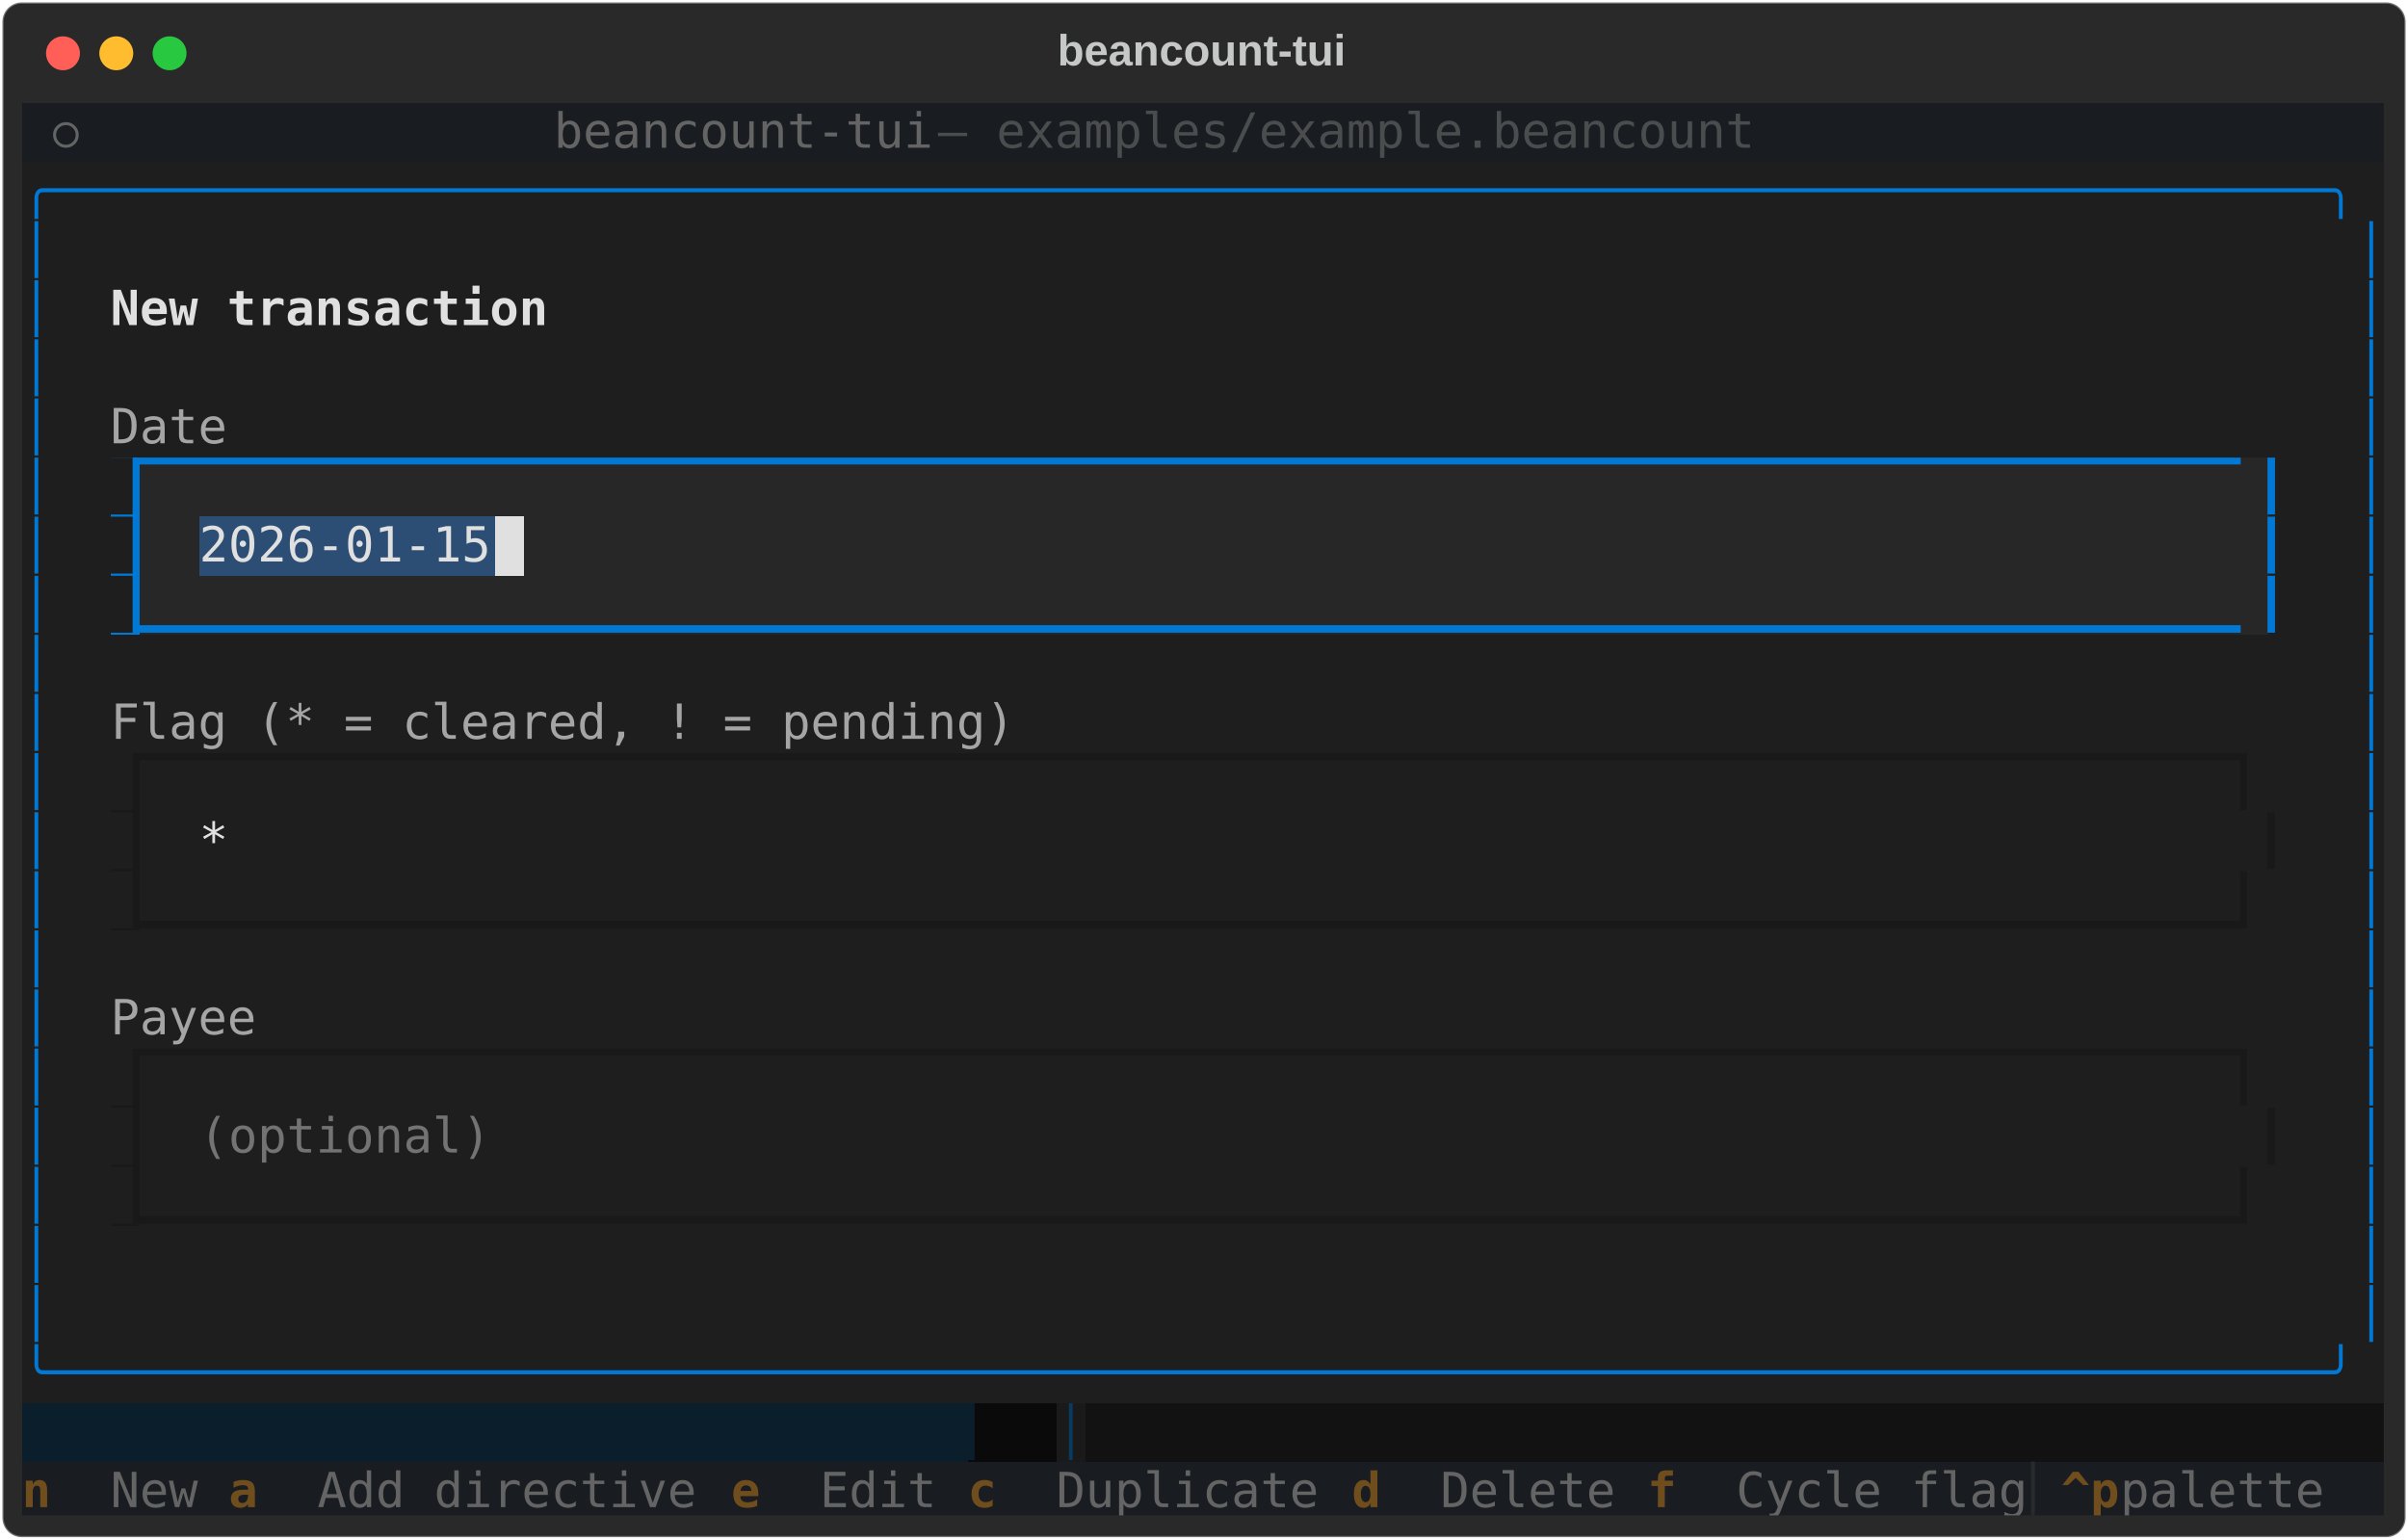
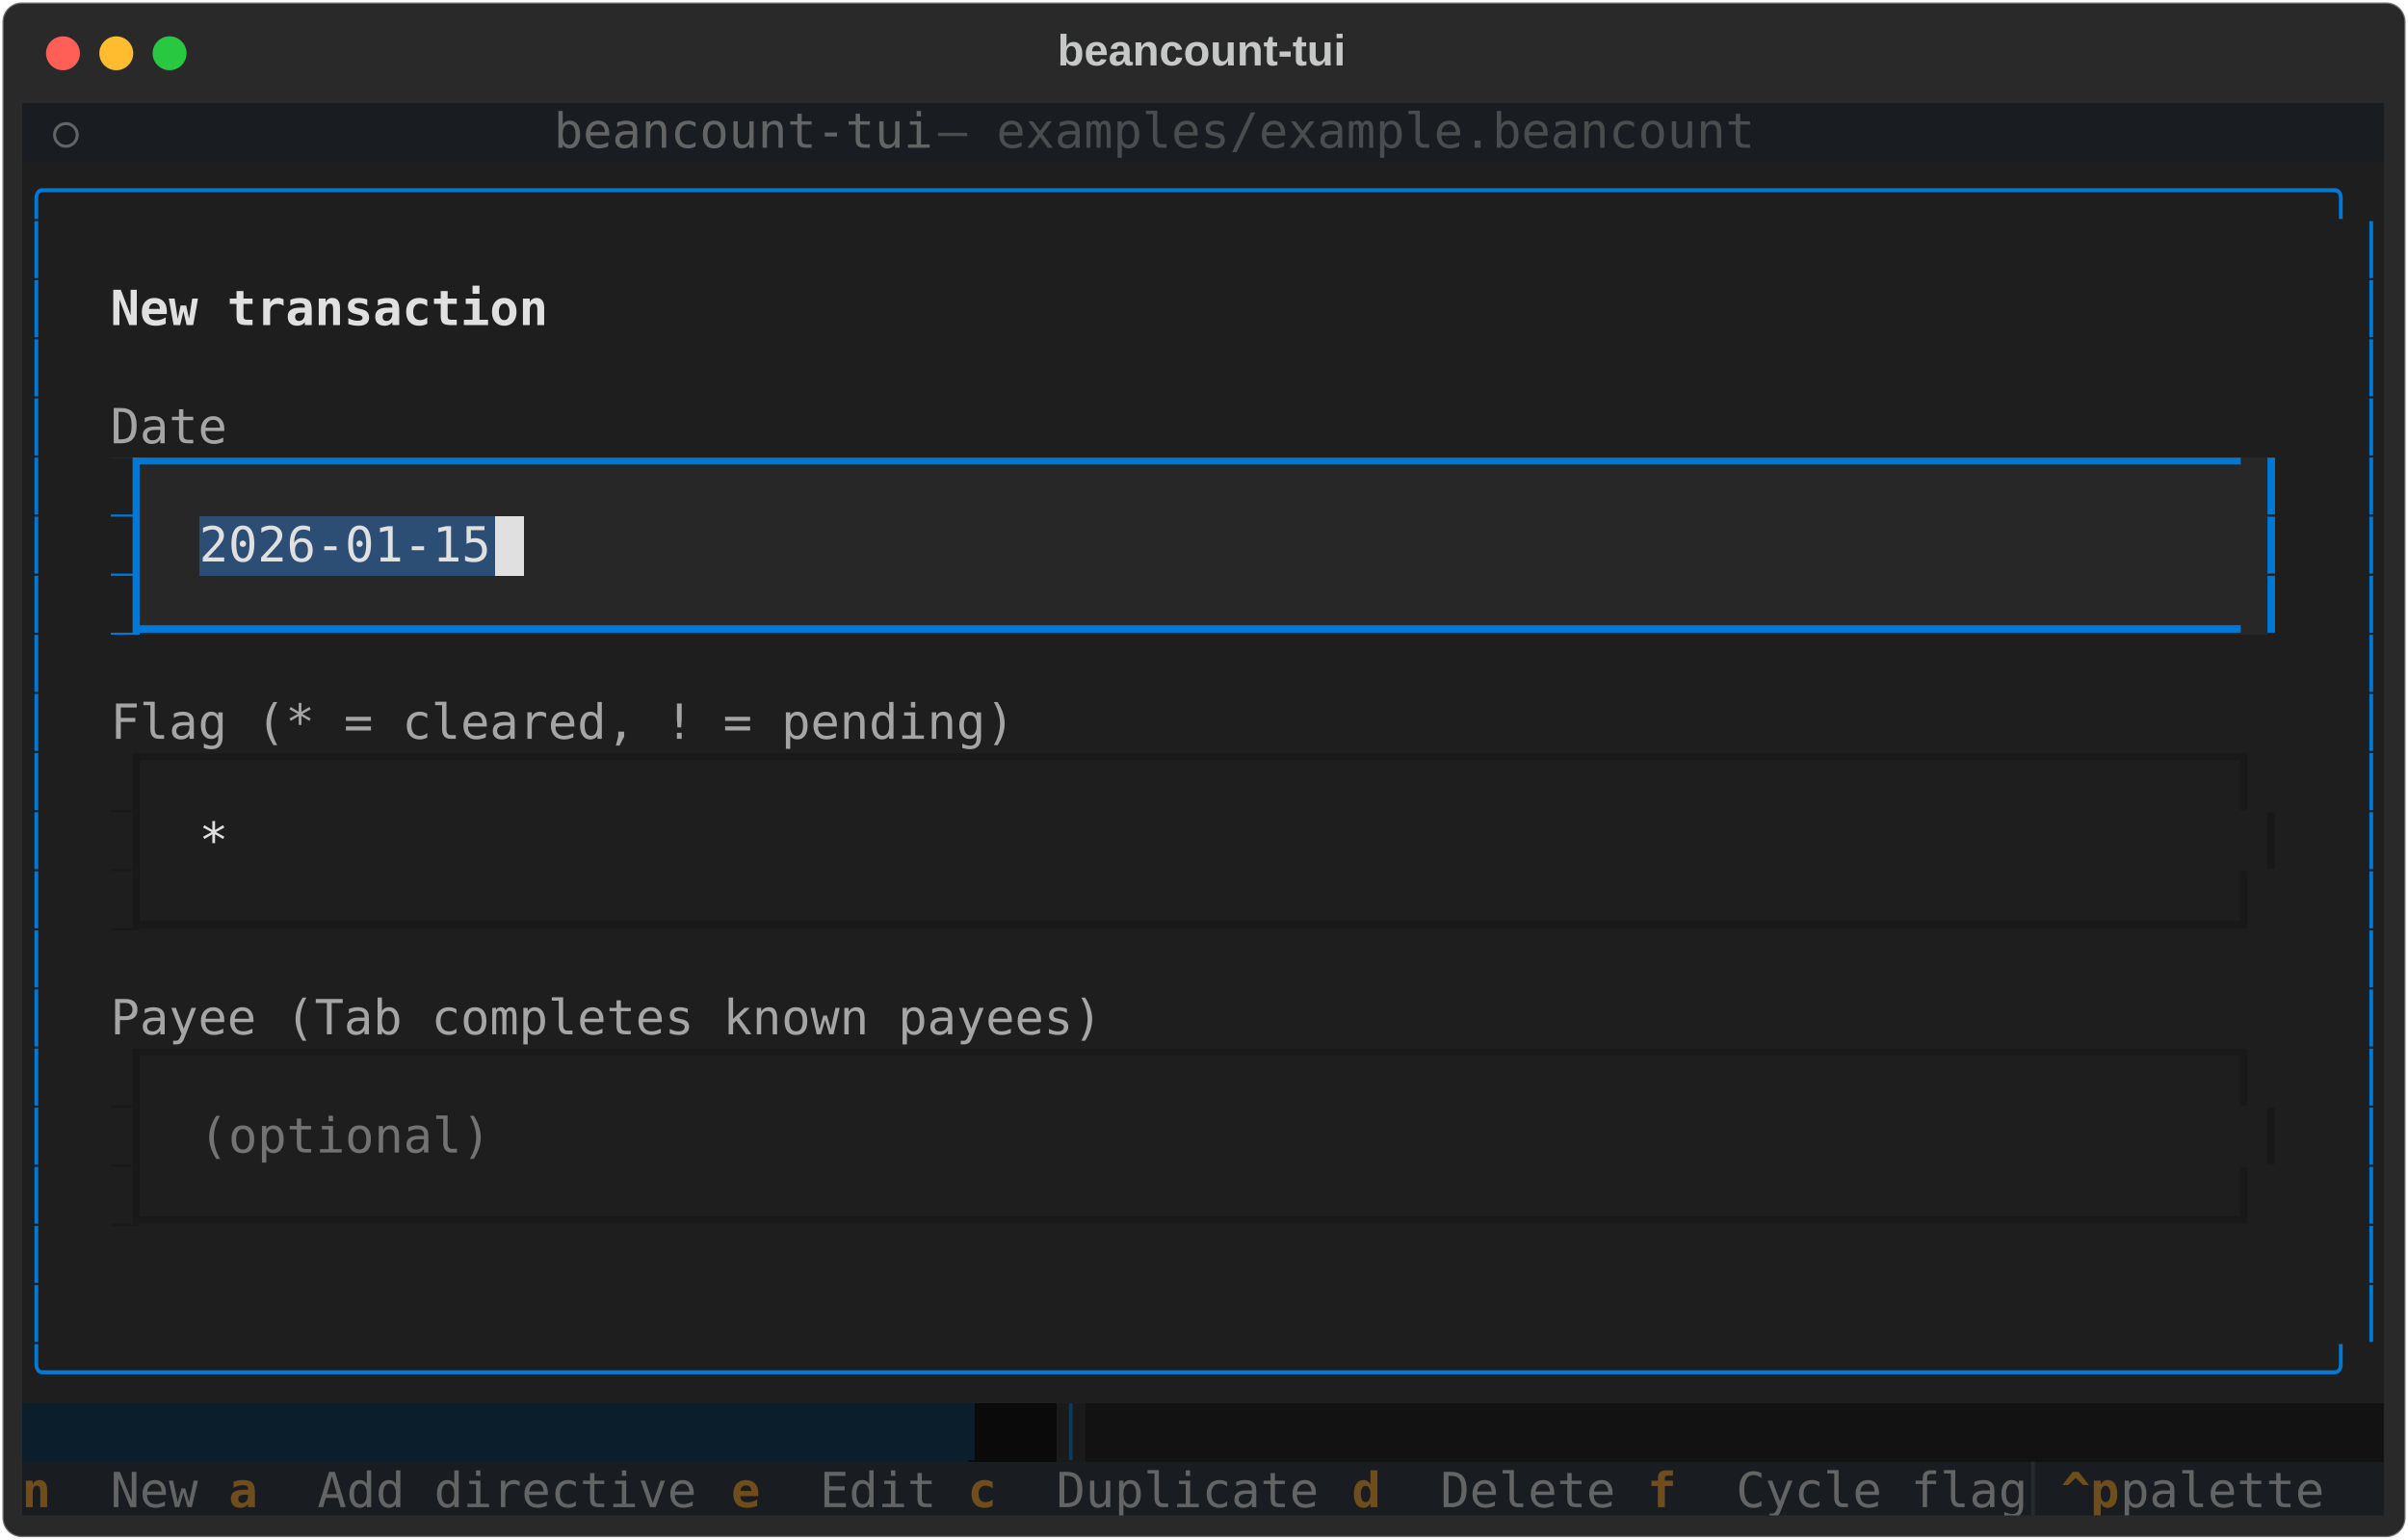
<svg xmlns="http://www.w3.org/2000/svg" class="rich-terminal" viewBox="0 0 994 635.6">
  <style>

    @font-face {
        font-family: "Fira Code";
        src: local("FiraCode-Regular"),
                url("https://cdnjs.cloudflare.com/ajax/libs/firacode/6.2.0/woff2/FiraCode-Regular.woff2") format("woff2"),
                url("https://cdnjs.cloudflare.com/ajax/libs/firacode/6.2.0/woff/FiraCode-Regular.woff") format("woff");
        font-style: normal;
        font-weight: 400;
    }
    @font-face {
        font-family: "Fira Code";
        src: local("FiraCode-Bold"),
                url("https://cdnjs.cloudflare.com/ajax/libs/firacode/6.2.0/woff2/FiraCode-Bold.woff2") format("woff2"),
                url("https://cdnjs.cloudflare.com/ajax/libs/firacode/6.2.0/woff/FiraCode-Bold.woff") format("woff");
        font-style: bold;
        font-weight: 700;
    }

    .terminal-matrix {
        font-family: Fira Code, monospace;
        font-size: 20px;
        line-height: 24.4px;
        font-variant-east-asian: full-width;
    }

    .terminal-title {
        font-size: 18px;
        font-weight: bold;
        font-family: arial;
    }

    .terminal-r1 { fill: #e0e0e0 }
.terminal-r2 { fill: #646464 }
.terminal-r3 { fill: #4a4c4d }
.terminal-r4 { fill: #c5c8c6 }
.terminal-r5 { fill: #0178d4 }
.terminal-r6 { fill: #e0e0e0;font-weight: bold }
.terminal-r7 { fill: #a5a5a5 }
.terminal-r8 { fill: #1e1e1e }
.terminal-r9 { fill: #121212 }
.terminal-r10 { fill: #191919 }
.terminal-r11 { fill: #737373 }
.terminal-r12 { fill: #1a1a1a }
.terminal-r13 { fill: #0a1e2c }
.terminal-r14 { fill: #0b3a5f }
.terminal-r15 { fill: #704d1c;font-weight: bold }
.terminal-r16 { fill: #282b2e }
    </style>
  <defs>
    <clipPath id="terminal-clip-terminal">
      <rect x="0" y="0" width="975.0" height="584.6" />
    </clipPath>
    <clipPath id="terminal-line-0">
      <rect x="0" y="1.5" width="976" height="24.65" />
    </clipPath>
    <clipPath id="terminal-line-1">
      <rect x="0" y="25.9" width="976" height="24.65" />
    </clipPath>
    <clipPath id="terminal-line-2">
      <rect x="0" y="50.3" width="976" height="24.65" />
    </clipPath>
    <clipPath id="terminal-line-3">
      <rect x="0" y="74.7" width="976" height="24.65" />
    </clipPath>
    <clipPath id="terminal-line-4">
      <rect x="0" y="99.1" width="976" height="24.65" />
    </clipPath>
    <clipPath id="terminal-line-5">
      <rect x="0" y="123.5" width="976" height="24.65" />
    </clipPath>
    <clipPath id="terminal-line-6">
      <rect x="0" y="147.9" width="976" height="24.65" />
    </clipPath>
    <clipPath id="terminal-line-7">
      <rect x="0" y="172.3" width="976" height="24.65" />
    </clipPath>
    <clipPath id="terminal-line-8">
      <rect x="0" y="196.7" width="976" height="24.65" />
    </clipPath>
    <clipPath id="terminal-line-9">
      <rect x="0" y="221.1" width="976" height="24.65" />
    </clipPath>
    <clipPath id="terminal-line-10">
      <rect x="0" y="245.5" width="976" height="24.65" />
    </clipPath>
    <clipPath id="terminal-line-11">
      <rect x="0" y="269.9" width="976" height="24.65" />
    </clipPath>
    <clipPath id="terminal-line-12">
      <rect x="0" y="294.3" width="976" height="24.65" />
    </clipPath>
    <clipPath id="terminal-line-13">
      <rect x="0" y="318.7" width="976" height="24.65" />
    </clipPath>
    <clipPath id="terminal-line-14">
      <rect x="0" y="343.1" width="976" height="24.65" />
    </clipPath>
    <clipPath id="terminal-line-15">
      <rect x="0" y="367.5" width="976" height="24.65" />
    </clipPath>
    <clipPath id="terminal-line-16">
      <rect x="0" y="391.9" width="976" height="24.65" />
    </clipPath>
    <clipPath id="terminal-line-17">
      <rect x="0" y="416.3" width="976" height="24.65" />
    </clipPath>
    <clipPath id="terminal-line-18">
      <rect x="0" y="440.7" width="976" height="24.65" />
    </clipPath>
    <clipPath id="terminal-line-19">
      <rect x="0" y="465.1" width="976" height="24.65" />
    </clipPath>
    <clipPath id="terminal-line-20">
      <rect x="0" y="489.5" width="976" height="24.65" />
    </clipPath>
    <clipPath id="terminal-line-21">
      <rect x="0" y="513.9" width="976" height="24.65" />
    </clipPath>
    <clipPath id="terminal-line-22">
      <rect x="0" y="538.3" width="976" height="24.65" />
    </clipPath>
  </defs>
  <rect fill="#292929" stroke="rgba(255,255,255,0.35)" stroke-width="1" x="1" y="1" width="992" height="633.6" rx="8" />
  <text class="terminal-title" fill="#c5c8c6" text-anchor="middle" x="496" y="27">beancount-tui</text>
  <g transform="translate(26,22)">
    <circle cx="0" cy="0" r="7" fill="#ff5f57" />
    <circle cx="22" cy="0" r="7" fill="#febc2e" />
    <circle cx="44" cy="0" r="7" fill="#28c840" />
  </g>
  <g transform="translate(9, 41)" clip-path="url(#terminal-clip-terminal)">
    <rect fill="#191d21" x="0" y="1.5" width="12.2" height="24.65" shape-rendering="crispEdges" />
    <rect fill="#191d21" x="12.2" y="1.5" width="12.2" height="24.65" shape-rendering="crispEdges" />
    <rect fill="#191d21" x="24.4" y="1.5" width="61" height="24.65" shape-rendering="crispEdges" />
    <rect fill="#191d21" x="85.4" y="1.5" width="12.2" height="24.65" shape-rendering="crispEdges" />
    <rect fill="#191d21" x="97.6" y="1.5" width="122" height="24.65" shape-rendering="crispEdges" />
    <rect fill="#191d21" x="219.6" y="1.5" width="158.6" height="24.65" shape-rendering="crispEdges" />
    <rect fill="#191d21" x="378.2" y="1.5" width="353.8" height="24.65" shape-rendering="crispEdges" />
    <rect fill="#191d21" x="732" y="1.5" width="122" height="24.65" shape-rendering="crispEdges" />
    <rect fill="#191d21" x="854" y="1.5" width="12.2" height="24.65" shape-rendering="crispEdges" />
    <rect fill="#191d21" x="866.2" y="1.5" width="0" height="24.65" shape-rendering="crispEdges" />
    <rect fill="#191d21" x="866.2" y="1.5" width="109.8" height="24.65" shape-rendering="crispEdges" />
    <rect fill="#1e1e1e" x="0" y="25.9" width="976" height="24.65" shape-rendering="crispEdges" />
    <rect fill="#1e1e1e" x="0" y="50.3" width="12.2" height="24.65" shape-rendering="crispEdges" />
    <rect fill="#1e1e1e" x="12.2" y="50.3" width="951.6" height="24.65" shape-rendering="crispEdges" />
    <rect fill="#1e1e1e" x="963.8" y="50.3" width="12.2" height="24.65" shape-rendering="crispEdges" />
    <rect fill="#1e1e1e" x="0" y="74.7" width="12.2" height="24.65" shape-rendering="crispEdges" />
    <rect fill="#1e1e1e" x="12.2" y="74.7" width="24.4" height="24.65" shape-rendering="crispEdges" />
    <rect fill="#1e1e1e" x="36.6" y="74.7" width="183" height="24.65" shape-rendering="crispEdges" />
    <rect fill="#1e1e1e" x="219.6" y="74.7" width="744.2" height="24.65" shape-rendering="crispEdges" />
    <rect fill="#1e1e1e" x="963.8" y="74.7" width="12.2" height="24.65" shape-rendering="crispEdges" />
    <rect fill="#1e1e1e" x="0" y="99.1" width="12.2" height="24.65" shape-rendering="crispEdges" />
    <rect fill="#1e1e1e" x="12.2" y="99.1" width="951.6" height="24.65" shape-rendering="crispEdges" />
    <rect fill="#1e1e1e" x="963.8" y="99.1" width="12.2" height="24.65" shape-rendering="crispEdges" />
    <rect fill="#1e1e1e" x="0" y="123.5" width="12.2" height="24.65" shape-rendering="crispEdges" />
    <rect fill="#1e1e1e" x="12.2" y="123.5" width="24.4" height="24.65" shape-rendering="crispEdges" />
    <rect fill="#1e1e1e" x="36.6" y="123.5" width="48.8" height="24.65" shape-rendering="crispEdges" />
    <rect fill="#1e1e1e" x="85.4" y="123.5" width="878.4" height="24.65" shape-rendering="crispEdges" />
    <rect fill="#1e1e1e" x="963.8" y="123.5" width="12.2" height="24.65" shape-rendering="crispEdges" />
    <rect fill="#1e1e1e" x="0" y="147.9" width="12.2" height="24.65" shape-rendering="crispEdges" />
    <rect fill="#1e1e1e" x="12.2" y="147.9" width="24.4" height="24.65" shape-rendering="crispEdges" />
    <rect fill="#0178d4" x="36.6" y="147.9" width="12.2" height="24.65" shape-rendering="crispEdges" />
    <rect fill="#272727" x="48.8" y="147.9" width="878.4" height="24.65" shape-rendering="crispEdges" />
    <rect fill="#1e1e1e" x="927.2" y="147.9" width="12.2" height="24.65" shape-rendering="crispEdges" />
    <rect fill="#1e1e1e" x="939.4" y="147.9" width="24.4" height="24.65" shape-rendering="crispEdges" />
    <rect fill="#1e1e1e" x="963.8" y="147.9" width="12.2" height="24.65" shape-rendering="crispEdges" />
    <rect fill="#1e1e1e" x="0" y="172.3" width="12.2" height="24.65" shape-rendering="crispEdges" />
    <rect fill="#1e1e1e" x="12.2" y="172.3" width="24.4" height="24.65" shape-rendering="crispEdges" />
    <rect fill="#0178d4" x="36.6" y="172.3" width="12.2" height="24.65" shape-rendering="crispEdges" />
    <rect fill="#272727" x="48.8" y="172.3" width="24.4" height="24.65" shape-rendering="crispEdges" />
    <rect fill="#2d4e74" x="73.2" y="172.3" width="122" height="24.65" shape-rendering="crispEdges" />
    <rect fill="#e0e0e0" x="195.2" y="172.3" width="12.2" height="24.65" shape-rendering="crispEdges" />
    <rect fill="#272727" x="207.4" y="172.3" width="695.4" height="24.65" shape-rendering="crispEdges" />
    <rect fill="#272727" x="902.8" y="172.3" width="24.4" height="24.65" shape-rendering="crispEdges" />
    <rect fill="#1e1e1e" x="927.2" y="172.3" width="12.2" height="24.65" shape-rendering="crispEdges" />
    <rect fill="#1e1e1e" x="939.4" y="172.3" width="24.4" height="24.65" shape-rendering="crispEdges" />
    <rect fill="#1e1e1e" x="963.8" y="172.3" width="12.2" height="24.65" shape-rendering="crispEdges" />
    <rect fill="#1e1e1e" x="0" y="196.7" width="12.2" height="24.65" shape-rendering="crispEdges" />
    <rect fill="#1e1e1e" x="12.2" y="196.7" width="24.4" height="24.65" shape-rendering="crispEdges" />
    <rect fill="#0178d4" x="36.6" y="196.7" width="12.2" height="24.65" shape-rendering="crispEdges" />
    <rect fill="#272727" x="48.8" y="196.7" width="878.4" height="24.65" shape-rendering="crispEdges" />
    <rect fill="#1e1e1e" x="927.2" y="196.7" width="12.2" height="24.65" shape-rendering="crispEdges" />
    <rect fill="#1e1e1e" x="939.4" y="196.7" width="24.4" height="24.65" shape-rendering="crispEdges" />
    <rect fill="#1e1e1e" x="963.8" y="196.7" width="12.2" height="24.65" shape-rendering="crispEdges" />
    <rect fill="#1e1e1e" x="0" y="221.1" width="12.2" height="24.65" shape-rendering="crispEdges" />
    <rect fill="#1e1e1e" x="12.2" y="221.1" width="951.6" height="24.65" shape-rendering="crispEdges" />
    <rect fill="#1e1e1e" x="963.8" y="221.1" width="12.2" height="24.65" shape-rendering="crispEdges" />
    <rect fill="#1e1e1e" x="0" y="245.5" width="12.2" height="24.65" shape-rendering="crispEdges" />
    <rect fill="#1e1e1e" x="12.2" y="245.5" width="24.4" height="24.65" shape-rendering="crispEdges" />
    <rect fill="#1e1e1e" x="36.6" y="245.5" width="378.2" height="24.65" shape-rendering="crispEdges" />
    <rect fill="#1e1e1e" x="414.8" y="245.5" width="549" height="24.65" shape-rendering="crispEdges" />
    <rect fill="#1e1e1e" x="963.8" y="245.5" width="12.2" height="24.65" shape-rendering="crispEdges" />
    <rect fill="#1e1e1e" x="0" y="269.9" width="12.2" height="24.65" shape-rendering="crispEdges" />
    <rect fill="#1e1e1e" x="12.2" y="269.9" width="24.4" height="24.65" shape-rendering="crispEdges" />
    <rect fill="#191919" x="36.6" y="269.9" width="12.2" height="24.65" shape-rendering="crispEdges" />
    <rect fill="#1e1e1e" x="48.8" y="269.9" width="890.6" height="24.65" shape-rendering="crispEdges" />
    <rect fill="#1e1e1e" x="939.4" y="269.9" width="24.4" height="24.65" shape-rendering="crispEdges" />
    <rect fill="#1e1e1e" x="963.8" y="269.9" width="12.2" height="24.65" shape-rendering="crispEdges" />
    <rect fill="#1e1e1e" x="0" y="294.3" width="12.2" height="24.65" shape-rendering="crispEdges" />
    <rect fill="#1e1e1e" x="12.2" y="294.3" width="24.4" height="24.65" shape-rendering="crispEdges" />
    <rect fill="#191919" x="36.6" y="294.3" width="12.2" height="24.65" shape-rendering="crispEdges" />
    <rect fill="#1e1e1e" x="48.8" y="294.3" width="24.4" height="24.65" shape-rendering="crispEdges" />
    <rect fill="#1e1e1e" x="73.2" y="294.3" width="829.6" height="24.65" shape-rendering="crispEdges" />
    <rect fill="#1e1e1e" x="902.8" y="294.3" width="24.4" height="24.65" shape-rendering="crispEdges" />
    <rect fill="#1e1e1e" x="927.2" y="294.3" width="12.2" height="24.65" shape-rendering="crispEdges" />
    <rect fill="#1e1e1e" x="939.4" y="294.3" width="24.4" height="24.65" shape-rendering="crispEdges" />
    <rect fill="#1e1e1e" x="963.8" y="294.3" width="12.2" height="24.65" shape-rendering="crispEdges" />
    <rect fill="#1e1e1e" x="0" y="318.7" width="12.2" height="24.65" shape-rendering="crispEdges" />
    <rect fill="#1e1e1e" x="12.2" y="318.7" width="24.4" height="24.65" shape-rendering="crispEdges" />
    <rect fill="#191919" x="36.6" y="318.7" width="12.2" height="24.65" shape-rendering="crispEdges" />
    <rect fill="#1e1e1e" x="48.8" y="318.7" width="890.6" height="24.65" shape-rendering="crispEdges" />
    <rect fill="#1e1e1e" x="939.4" y="318.7" width="24.4" height="24.65" shape-rendering="crispEdges" />
    <rect fill="#1e1e1e" x="963.8" y="318.7" width="12.2" height="24.65" shape-rendering="crispEdges" />
    <rect fill="#1e1e1e" x="0" y="343.1" width="12.2" height="24.65" shape-rendering="crispEdges" />
    <rect fill="#1e1e1e" x="12.2" y="343.1" width="951.6" height="24.65" shape-rendering="crispEdges" />
    <rect fill="#1e1e1e" x="963.8" y="343.1" width="12.2" height="24.65" shape-rendering="crispEdges" />
    <rect fill="#1e1e1e" x="0" y="367.5" width="12.2" height="24.65" shape-rendering="crispEdges" />
    <rect fill="#1e1e1e" x="12.2" y="367.5" width="24.4" height="24.65" shape-rendering="crispEdges" />
-     <rect fill="#1e1e1e" x="36.6" y="367.5" width="61" height="24.65" shape-rendering="crispEdges" />
-     <rect fill="#1e1e1e" x="97.6" y="367.5" width="866.2" height="24.65" shape-rendering="crispEdges" />
+     <rect fill="#1e1e1e" x="36.6" y="367.5" width="414.8" height="24.65" shape-rendering="crispEdges" />
+     <rect fill="#1e1e1e" x="451.4" y="367.5" width="512.4" height="24.65" shape-rendering="crispEdges" />
    <rect fill="#1e1e1e" x="963.8" y="367.5" width="12.2" height="24.65" shape-rendering="crispEdges" />
    <rect fill="#1e1e1e" x="0" y="391.9" width="12.2" height="24.65" shape-rendering="crispEdges" />
    <rect fill="#1e1e1e" x="12.2" y="391.9" width="24.4" height="24.65" shape-rendering="crispEdges" />
    <rect fill="#191919" x="36.6" y="391.9" width="12.2" height="24.65" shape-rendering="crispEdges" />
    <rect fill="#1e1e1e" x="48.8" y="391.9" width="890.6" height="24.65" shape-rendering="crispEdges" />
    <rect fill="#1e1e1e" x="939.4" y="391.9" width="24.4" height="24.65" shape-rendering="crispEdges" />
    <rect fill="#1e1e1e" x="963.8" y="391.9" width="12.2" height="24.65" shape-rendering="crispEdges" />
    <rect fill="#1e1e1e" x="0" y="416.3" width="12.2" height="24.65" shape-rendering="crispEdges" />
    <rect fill="#1e1e1e" x="12.2" y="416.3" width="24.4" height="24.65" shape-rendering="crispEdges" />
    <rect fill="#191919" x="36.6" y="416.3" width="12.2" height="24.65" shape-rendering="crispEdges" />
    <rect fill="#1e1e1e" x="48.8" y="416.3" width="24.4" height="24.65" shape-rendering="crispEdges" />
    <rect fill="#1e1e1e" x="73.2" y="416.3" width="122" height="24.65" shape-rendering="crispEdges" />
    <rect fill="#1e1e1e" x="195.2" y="416.3" width="707.6" height="24.65" shape-rendering="crispEdges" />
    <rect fill="#1e1e1e" x="902.8" y="416.3" width="24.4" height="24.65" shape-rendering="crispEdges" />
    <rect fill="#1e1e1e" x="927.2" y="416.3" width="12.2" height="24.65" shape-rendering="crispEdges" />
    <rect fill="#1e1e1e" x="939.4" y="416.3" width="24.4" height="24.65" shape-rendering="crispEdges" />
    <rect fill="#1e1e1e" x="963.8" y="416.3" width="12.2" height="24.65" shape-rendering="crispEdges" />
    <rect fill="#1e1e1e" x="0" y="440.7" width="12.2" height="24.65" shape-rendering="crispEdges" />
    <rect fill="#1e1e1e" x="12.2" y="440.7" width="24.4" height="24.65" shape-rendering="crispEdges" />
    <rect fill="#191919" x="36.6" y="440.7" width="12.2" height="24.65" shape-rendering="crispEdges" />
    <rect fill="#1e1e1e" x="48.8" y="440.7" width="890.6" height="24.65" shape-rendering="crispEdges" />
    <rect fill="#1e1e1e" x="939.4" y="440.7" width="24.4" height="24.65" shape-rendering="crispEdges" />
    <rect fill="#1e1e1e" x="963.8" y="440.7" width="12.2" height="24.65" shape-rendering="crispEdges" />
    <rect fill="#1e1e1e" x="0" y="465.1" width="12.2" height="24.65" shape-rendering="crispEdges" />
    <rect fill="#1e1e1e" x="12.2" y="465.1" width="951.6" height="24.65" shape-rendering="crispEdges" />
    <rect fill="#1e1e1e" x="963.8" y="465.1" width="12.2" height="24.65" shape-rendering="crispEdges" />
    <rect fill="#1e1e1e" x="0" y="489.5" width="12.2" height="24.65" shape-rendering="crispEdges" />
    <rect fill="#1e1e1e" x="12.2" y="489.5" width="951.6" height="24.65" shape-rendering="crispEdges" />
    <rect fill="#1e1e1e" x="963.8" y="489.5" width="12.2" height="24.65" shape-rendering="crispEdges" />
    <rect fill="#1e1e1e" x="0" y="513.9" width="976" height="24.65" shape-rendering="crispEdges" />
    <rect fill="#0a1e2c" x="0" y="538.3" width="390.4" height="24.65" shape-rendering="crispEdges" />
    <rect fill="#0a0a0a" x="390.4" y="538.3" width="12.2" height="24.65" shape-rendering="crispEdges" />
    <rect fill="#0a0a0a" x="402.6" y="538.3" width="24.4" height="24.65" shape-rendering="crispEdges" />
    <rect fill="#1a1a1a" x="427" y="538.3" width="12.2" height="24.65" shape-rendering="crispEdges" />
    <rect fill="#121212" x="439.2" y="538.3" width="536.8" height="24.65" shape-rendering="crispEdges" />
    <rect fill="#191d21" x="0" y="562.7" width="36.6" height="24.65" shape-rendering="crispEdges" />
    <rect fill="#191d21" x="36.6" y="562.7" width="48.8" height="24.65" shape-rendering="crispEdges" />
    <rect fill="#191d21" x="85.4" y="562.7" width="36.6" height="24.65" shape-rendering="crispEdges" />
    <rect fill="#191d21" x="122" y="562.7" width="170.8" height="24.65" shape-rendering="crispEdges" />
    <rect fill="#191d21" x="292.8" y="562.7" width="36.6" height="24.65" shape-rendering="crispEdges" />
    <rect fill="#191d21" x="329.4" y="562.7" width="61" height="24.65" shape-rendering="crispEdges" />
    <rect fill="#191d21" x="390.4" y="562.7" width="36.6" height="24.65" shape-rendering="crispEdges" />
    <rect fill="#191d21" x="427" y="562.7" width="122" height="24.65" shape-rendering="crispEdges" />
    <rect fill="#191d21" x="549" y="562.7" width="36.6" height="24.65" shape-rendering="crispEdges" />
    <rect fill="#191d21" x="585.6" y="562.7" width="85.4" height="24.65" shape-rendering="crispEdges" />
    <rect fill="#191d21" x="671" y="562.7" width="36.6" height="24.65" shape-rendering="crispEdges" />
    <rect fill="#191d21" x="707.6" y="562.7" width="122" height="24.65" shape-rendering="crispEdges" />
    <rect fill="#191d21" x="829.6" y="562.7" width="12.2" height="24.65" shape-rendering="crispEdges" />
    <rect fill="#191d21" x="841.8" y="562.7" width="24.4" height="24.65" shape-rendering="crispEdges" />
    <rect fill="#191d21" x="866.2" y="562.7" width="97.6" height="24.65" shape-rendering="crispEdges" />
    <rect fill="#191d21" x="963.8" y="562.7" width="12.2" height="24.65" shape-rendering="crispEdges" />
    <g class="terminal-matrix">
      <text class="terminal-r2" x="12.2" y="20" textLength="12.2" clip-path="url(#terminal-line-0)">⭘</text>
      <text class="terminal-r2" x="219.6" y="20" textLength="158.6" clip-path="url(#terminal-line-0)">beancount-tui</text>
      <text class="terminal-r3" x="378.2" y="20" textLength="353.8" clip-path="url(#terminal-line-0)"> — examples/example.beancount</text>
      <text class="terminal-r4" x="976" y="20" textLength="12.2" clip-path="url(#terminal-line-0)">
</text>
      <text class="terminal-r5" x="0" y="44.4" textLength="976" clip-path="url(#terminal-line-1)">╭──────────────────────────────────────────────────────────────────────────────╮</text>
      <text class="terminal-r4" x="976" y="44.4" textLength="12.2" clip-path="url(#terminal-line-1)">
</text>
      <text class="terminal-r5" x="0" y="68.8" textLength="12.2" clip-path="url(#terminal-line-2)">│</text>
      <text class="terminal-r5" x="963.8" y="68.8" textLength="12.2" clip-path="url(#terminal-line-2)">│</text>
      <text class="terminal-r4" x="976" y="68.8" textLength="12.2" clip-path="url(#terminal-line-2)">
</text>
      <text class="terminal-r5" x="0" y="93.2" textLength="12.2" clip-path="url(#terminal-line-3)">│</text>
      <text class="terminal-r6" x="36.6" y="93.2" textLength="183" clip-path="url(#terminal-line-3)">New transaction</text>
      <text class="terminal-r5" x="963.8" y="93.2" textLength="12.2" clip-path="url(#terminal-line-3)">│</text>
      <text class="terminal-r4" x="976" y="93.2" textLength="12.2" clip-path="url(#terminal-line-3)">
</text>
      <text class="terminal-r5" x="0" y="117.6" textLength="12.2" clip-path="url(#terminal-line-4)">│</text>
      <text class="terminal-r5" x="963.8" y="117.6" textLength="12.2" clip-path="url(#terminal-line-4)">│</text>
      <text class="terminal-r4" x="976" y="117.6" textLength="12.2" clip-path="url(#terminal-line-4)">
</text>
      <text class="terminal-r5" x="0" y="142" textLength="12.2" clip-path="url(#terminal-line-5)">│</text>
      <text class="terminal-r7" x="36.6" y="142" textLength="48.8" clip-path="url(#terminal-line-5)">Date</text>
      <text class="terminal-r5" x="963.8" y="142" textLength="12.2" clip-path="url(#terminal-line-5)">│</text>
      <text class="terminal-r4" x="976" y="142" textLength="12.2" clip-path="url(#terminal-line-5)">
</text>
      <text class="terminal-r5" x="0" y="166.4" textLength="12.2" clip-path="url(#terminal-line-6)">│</text>
      <text class="terminal-r8" x="36.6" y="166.4" textLength="12.2" clip-path="url(#terminal-line-6)">▊</text>
      <text class="terminal-r5" x="48.8" y="166.4" textLength="878.4" clip-path="url(#terminal-line-6)">▔▔▔▔▔▔▔▔▔▔▔▔▔▔▔▔▔▔▔▔▔▔▔▔▔▔▔▔▔▔▔▔▔▔▔▔▔▔▔▔▔▔▔▔▔▔▔▔▔▔▔▔▔▔▔▔▔▔▔▔▔▔▔▔▔▔▔▔▔▔▔▔</text>
      <text class="terminal-r5" x="927.2" y="166.4" textLength="12.2" clip-path="url(#terminal-line-6)">▎</text>
      <text class="terminal-r5" x="963.8" y="166.4" textLength="12.2" clip-path="url(#terminal-line-6)">│</text>
      <text class="terminal-r4" x="976" y="166.4" textLength="12.2" clip-path="url(#terminal-line-6)">
</text>
      <text class="terminal-r5" x="0" y="190.8" textLength="12.2" clip-path="url(#terminal-line-7)">│</text>
      <text class="terminal-r8" x="36.6" y="190.8" textLength="12.2" clip-path="url(#terminal-line-7)">▊</text>
      <text class="terminal-r1" x="73.2" y="190.8" textLength="122" clip-path="url(#terminal-line-7)">2026-01-15</text>
      <text class="terminal-r5" x="927.2" y="190.8" textLength="12.2" clip-path="url(#terminal-line-7)">▎</text>
      <text class="terminal-r5" x="963.8" y="190.8" textLength="12.2" clip-path="url(#terminal-line-7)">│</text>
      <text class="terminal-r4" x="976" y="190.8" textLength="12.2" clip-path="url(#terminal-line-7)">
</text>
      <text class="terminal-r5" x="0" y="215.2" textLength="12.2" clip-path="url(#terminal-line-8)">│</text>
      <text class="terminal-r8" x="36.6" y="215.2" textLength="12.2" clip-path="url(#terminal-line-8)">▊</text>
      <text class="terminal-r5" x="48.8" y="215.2" textLength="878.4" clip-path="url(#terminal-line-8)">▁▁▁▁▁▁▁▁▁▁▁▁▁▁▁▁▁▁▁▁▁▁▁▁▁▁▁▁▁▁▁▁▁▁▁▁▁▁▁▁▁▁▁▁▁▁▁▁▁▁▁▁▁▁▁▁▁▁▁▁▁▁▁▁▁▁▁▁▁▁▁▁</text>
      <text class="terminal-r5" x="927.2" y="215.2" textLength="12.2" clip-path="url(#terminal-line-8)">▎</text>
      <text class="terminal-r5" x="963.8" y="215.2" textLength="12.2" clip-path="url(#terminal-line-8)">│</text>
      <text class="terminal-r4" x="976" y="215.2" textLength="12.2" clip-path="url(#terminal-line-8)">
</text>
      <text class="terminal-r5" x="0" y="239.6" textLength="12.2" clip-path="url(#terminal-line-9)">│</text>
      <text class="terminal-r5" x="963.8" y="239.6" textLength="12.2" clip-path="url(#terminal-line-9)">│</text>
      <text class="terminal-r4" x="976" y="239.6" textLength="12.2" clip-path="url(#terminal-line-9)">
</text>
      <text class="terminal-r5" x="0" y="264" textLength="12.2" clip-path="url(#terminal-line-10)">│</text>
      <text class="terminal-r7" x="36.6" y="264" textLength="378.2" clip-path="url(#terminal-line-10)">Flag (* = cleared, ! = pending)</text>
      <text class="terminal-r5" x="963.8" y="264" textLength="12.2" clip-path="url(#terminal-line-10)">│</text>
      <text class="terminal-r4" x="976" y="264" textLength="12.2" clip-path="url(#terminal-line-10)">
</text>
      <text class="terminal-r5" x="0" y="288.4" textLength="12.2" clip-path="url(#terminal-line-11)">│</text>
      <text class="terminal-r8" x="36.6" y="288.4" textLength="12.2" clip-path="url(#terminal-line-11)">▊</text>
      <text class="terminal-r10" x="48.8" y="288.4" textLength="890.6" clip-path="url(#terminal-line-11)">▔▔▔▔▔▔▔▔▔▔▔▔▔▔▔▔▔▔▔▔▔▔▔▔▔▔▔▔▔▔▔▔▔▔▔▔▔▔▔▔▔▔▔▔▔▔▔▔▔▔▔▔▔▔▔▔▔▔▔▔▔▔▔▔▔▔▔▔▔▔▔▔▎</text>
      <text class="terminal-r5" x="963.8" y="288.4" textLength="12.2" clip-path="url(#terminal-line-11)">│</text>
      <text class="terminal-r4" x="976" y="288.4" textLength="12.2" clip-path="url(#terminal-line-11)">
</text>
      <text class="terminal-r5" x="0" y="312.8" textLength="12.2" clip-path="url(#terminal-line-12)">│</text>
      <text class="terminal-r8" x="36.6" y="312.8" textLength="12.2" clip-path="url(#terminal-line-12)">▊</text>
      <text class="terminal-r1" x="73.2" y="312.8" textLength="829.6" clip-path="url(#terminal-line-12)">*                                                                   </text>
      <text class="terminal-r10" x="927.2" y="312.8" textLength="12.2" clip-path="url(#terminal-line-12)">▎</text>
      <text class="terminal-r5" x="963.8" y="312.8" textLength="12.2" clip-path="url(#terminal-line-12)">│</text>
      <text class="terminal-r4" x="976" y="312.8" textLength="12.2" clip-path="url(#terminal-line-12)">
</text>
      <text class="terminal-r5" x="0" y="337.2" textLength="12.2" clip-path="url(#terminal-line-13)">│</text>
      <text class="terminal-r8" x="36.6" y="337.2" textLength="12.2" clip-path="url(#terminal-line-13)">▊</text>
      <text class="terminal-r10" x="48.8" y="337.2" textLength="890.6" clip-path="url(#terminal-line-13)">▁▁▁▁▁▁▁▁▁▁▁▁▁▁▁▁▁▁▁▁▁▁▁▁▁▁▁▁▁▁▁▁▁▁▁▁▁▁▁▁▁▁▁▁▁▁▁▁▁▁▁▁▁▁▁▁▁▁▁▁▁▁▁▁▁▁▁▁▁▁▁▁▎</text>
      <text class="terminal-r5" x="963.8" y="337.2" textLength="12.2" clip-path="url(#terminal-line-13)">│</text>
      <text class="terminal-r4" x="976" y="337.2" textLength="12.2" clip-path="url(#terminal-line-13)">
</text>
      <text class="terminal-r5" x="0" y="361.6" textLength="12.2" clip-path="url(#terminal-line-14)">│</text>
      <text class="terminal-r5" x="963.8" y="361.6" textLength="12.2" clip-path="url(#terminal-line-14)">│</text>
      <text class="terminal-r4" x="976" y="361.6" textLength="12.2" clip-path="url(#terminal-line-14)">
</text>
      <text class="terminal-r5" x="0" y="386" textLength="12.2" clip-path="url(#terminal-line-15)">│</text>
-       <text class="terminal-r7" x="36.6" y="386" textLength="61" clip-path="url(#terminal-line-15)">Payee</text>
+       <text class="terminal-r7" x="36.6" y="386" textLength="414.8" clip-path="url(#terminal-line-15)">Payee (Tab completes known payees)</text>
      <text class="terminal-r5" x="963.8" y="386" textLength="12.2" clip-path="url(#terminal-line-15)">│</text>
      <text class="terminal-r4" x="976" y="386" textLength="12.2" clip-path="url(#terminal-line-15)">
</text>
      <text class="terminal-r5" x="0" y="410.4" textLength="12.2" clip-path="url(#terminal-line-16)">│</text>
      <text class="terminal-r8" x="36.6" y="410.4" textLength="12.2" clip-path="url(#terminal-line-16)">▊</text>
      <text class="terminal-r10" x="48.8" y="410.4" textLength="890.6" clip-path="url(#terminal-line-16)">▔▔▔▔▔▔▔▔▔▔▔▔▔▔▔▔▔▔▔▔▔▔▔▔▔▔▔▔▔▔▔▔▔▔▔▔▔▔▔▔▔▔▔▔▔▔▔▔▔▔▔▔▔▔▔▔▔▔▔▔▔▔▔▔▔▔▔▔▔▔▔▔▎</text>
      <text class="terminal-r5" x="963.8" y="410.4" textLength="12.2" clip-path="url(#terminal-line-16)">│</text>
      <text class="terminal-r4" x="976" y="410.4" textLength="12.2" clip-path="url(#terminal-line-16)">
</text>
      <text class="terminal-r5" x="0" y="434.8" textLength="12.2" clip-path="url(#terminal-line-17)">│</text>
      <text class="terminal-r8" x="36.6" y="434.8" textLength="12.2" clip-path="url(#terminal-line-17)">▊</text>
      <text class="terminal-r11" x="73.2" y="434.8" textLength="122" clip-path="url(#terminal-line-17)">(optional)</text>
      <text class="terminal-r10" x="927.2" y="434.8" textLength="12.2" clip-path="url(#terminal-line-17)">▎</text>
      <text class="terminal-r5" x="963.8" y="434.8" textLength="12.2" clip-path="url(#terminal-line-17)">│</text>
      <text class="terminal-r4" x="976" y="434.8" textLength="12.2" clip-path="url(#terminal-line-17)">
</text>
      <text class="terminal-r5" x="0" y="459.2" textLength="12.2" clip-path="url(#terminal-line-18)">│</text>
      <text class="terminal-r8" x="36.6" y="459.2" textLength="12.2" clip-path="url(#terminal-line-18)">▊</text>
      <text class="terminal-r10" x="48.8" y="459.2" textLength="890.6" clip-path="url(#terminal-line-18)">▁▁▁▁▁▁▁▁▁▁▁▁▁▁▁▁▁▁▁▁▁▁▁▁▁▁▁▁▁▁▁▁▁▁▁▁▁▁▁▁▁▁▁▁▁▁▁▁▁▁▁▁▁▁▁▁▁▁▁▁▁▁▁▁▁▁▁▁▁▁▁▁▎</text>
      <text class="terminal-r5" x="963.8" y="459.2" textLength="12.2" clip-path="url(#terminal-line-18)">│</text>
      <text class="terminal-r4" x="976" y="459.2" textLength="12.2" clip-path="url(#terminal-line-18)">
</text>
      <text class="terminal-r5" x="0" y="483.6" textLength="12.2" clip-path="url(#terminal-line-19)">│</text>
      <text class="terminal-r5" x="963.8" y="483.6" textLength="12.2" clip-path="url(#terminal-line-19)">│</text>
      <text class="terminal-r4" x="976" y="483.6" textLength="12.2" clip-path="url(#terminal-line-19)">
</text>
      <text class="terminal-r5" x="0" y="508" textLength="12.2" clip-path="url(#terminal-line-20)">│</text>
      <text class="terminal-r5" x="963.8" y="508" textLength="12.2" clip-path="url(#terminal-line-20)">│</text>
      <text class="terminal-r4" x="976" y="508" textLength="12.2" clip-path="url(#terminal-line-20)">
</text>
      <text class="terminal-r5" x="0" y="532.4" textLength="976" clip-path="url(#terminal-line-21)">╰──────────────────────────────────────────────────────────────────────────────╯</text>
      <text class="terminal-r4" x="976" y="532.4" textLength="12.2" clip-path="url(#terminal-line-21)">
</text>
      <text class="terminal-r13" x="390.4" y="556.8" textLength="12.2" clip-path="url(#terminal-line-22)">▎</text>
      <text class="terminal-r14" x="427" y="556.8" textLength="12.2" clip-path="url(#terminal-line-22)">│</text>
      <text class="terminal-r4" x="976" y="556.8" textLength="12.2" clip-path="url(#terminal-line-22)">
</text>
      <text class="terminal-r15" x="0" y="581.2" textLength="36.6" clip-path="url(#terminal-line-23)"> n </text>
      <text class="terminal-r2" x="36.6" y="581.2" textLength="48.8" clip-path="url(#terminal-line-23)">New </text>
      <text class="terminal-r15" x="85.4" y="581.2" textLength="36.6" clip-path="url(#terminal-line-23)"> a </text>
      <text class="terminal-r2" x="122" y="581.2" textLength="170.8" clip-path="url(#terminal-line-23)">Add directive </text>
      <text class="terminal-r15" x="292.8" y="581.2" textLength="36.6" clip-path="url(#terminal-line-23)"> e </text>
      <text class="terminal-r2" x="329.4" y="581.2" textLength="61" clip-path="url(#terminal-line-23)">Edit </text>
      <text class="terminal-r15" x="390.4" y="581.2" textLength="36.6" clip-path="url(#terminal-line-23)"> c </text>
      <text class="terminal-r2" x="427" y="581.2" textLength="122" clip-path="url(#terminal-line-23)">Duplicate </text>
      <text class="terminal-r15" x="549" y="581.2" textLength="36.6" clip-path="url(#terminal-line-23)"> d </text>
      <text class="terminal-r2" x="585.6" y="581.2" textLength="85.4" clip-path="url(#terminal-line-23)">Delete </text>
      <text class="terminal-r15" x="671" y="581.2" textLength="36.6" clip-path="url(#terminal-line-23)"> f </text>
      <text class="terminal-r2" x="707.6" y="581.2" textLength="122" clip-path="url(#terminal-line-23)">Cycle flag</text>
      <text class="terminal-r16" x="829.6" y="581.2" textLength="12.2" clip-path="url(#terminal-line-23)">▏</text>
      <text class="terminal-r15" x="841.8" y="581.2" textLength="24.4" clip-path="url(#terminal-line-23)">^p</text>
      <text class="terminal-r2" x="866.2" y="581.2" textLength="97.6" clip-path="url(#terminal-line-23)"> palette</text>
    </g>
  </g>
</svg>
